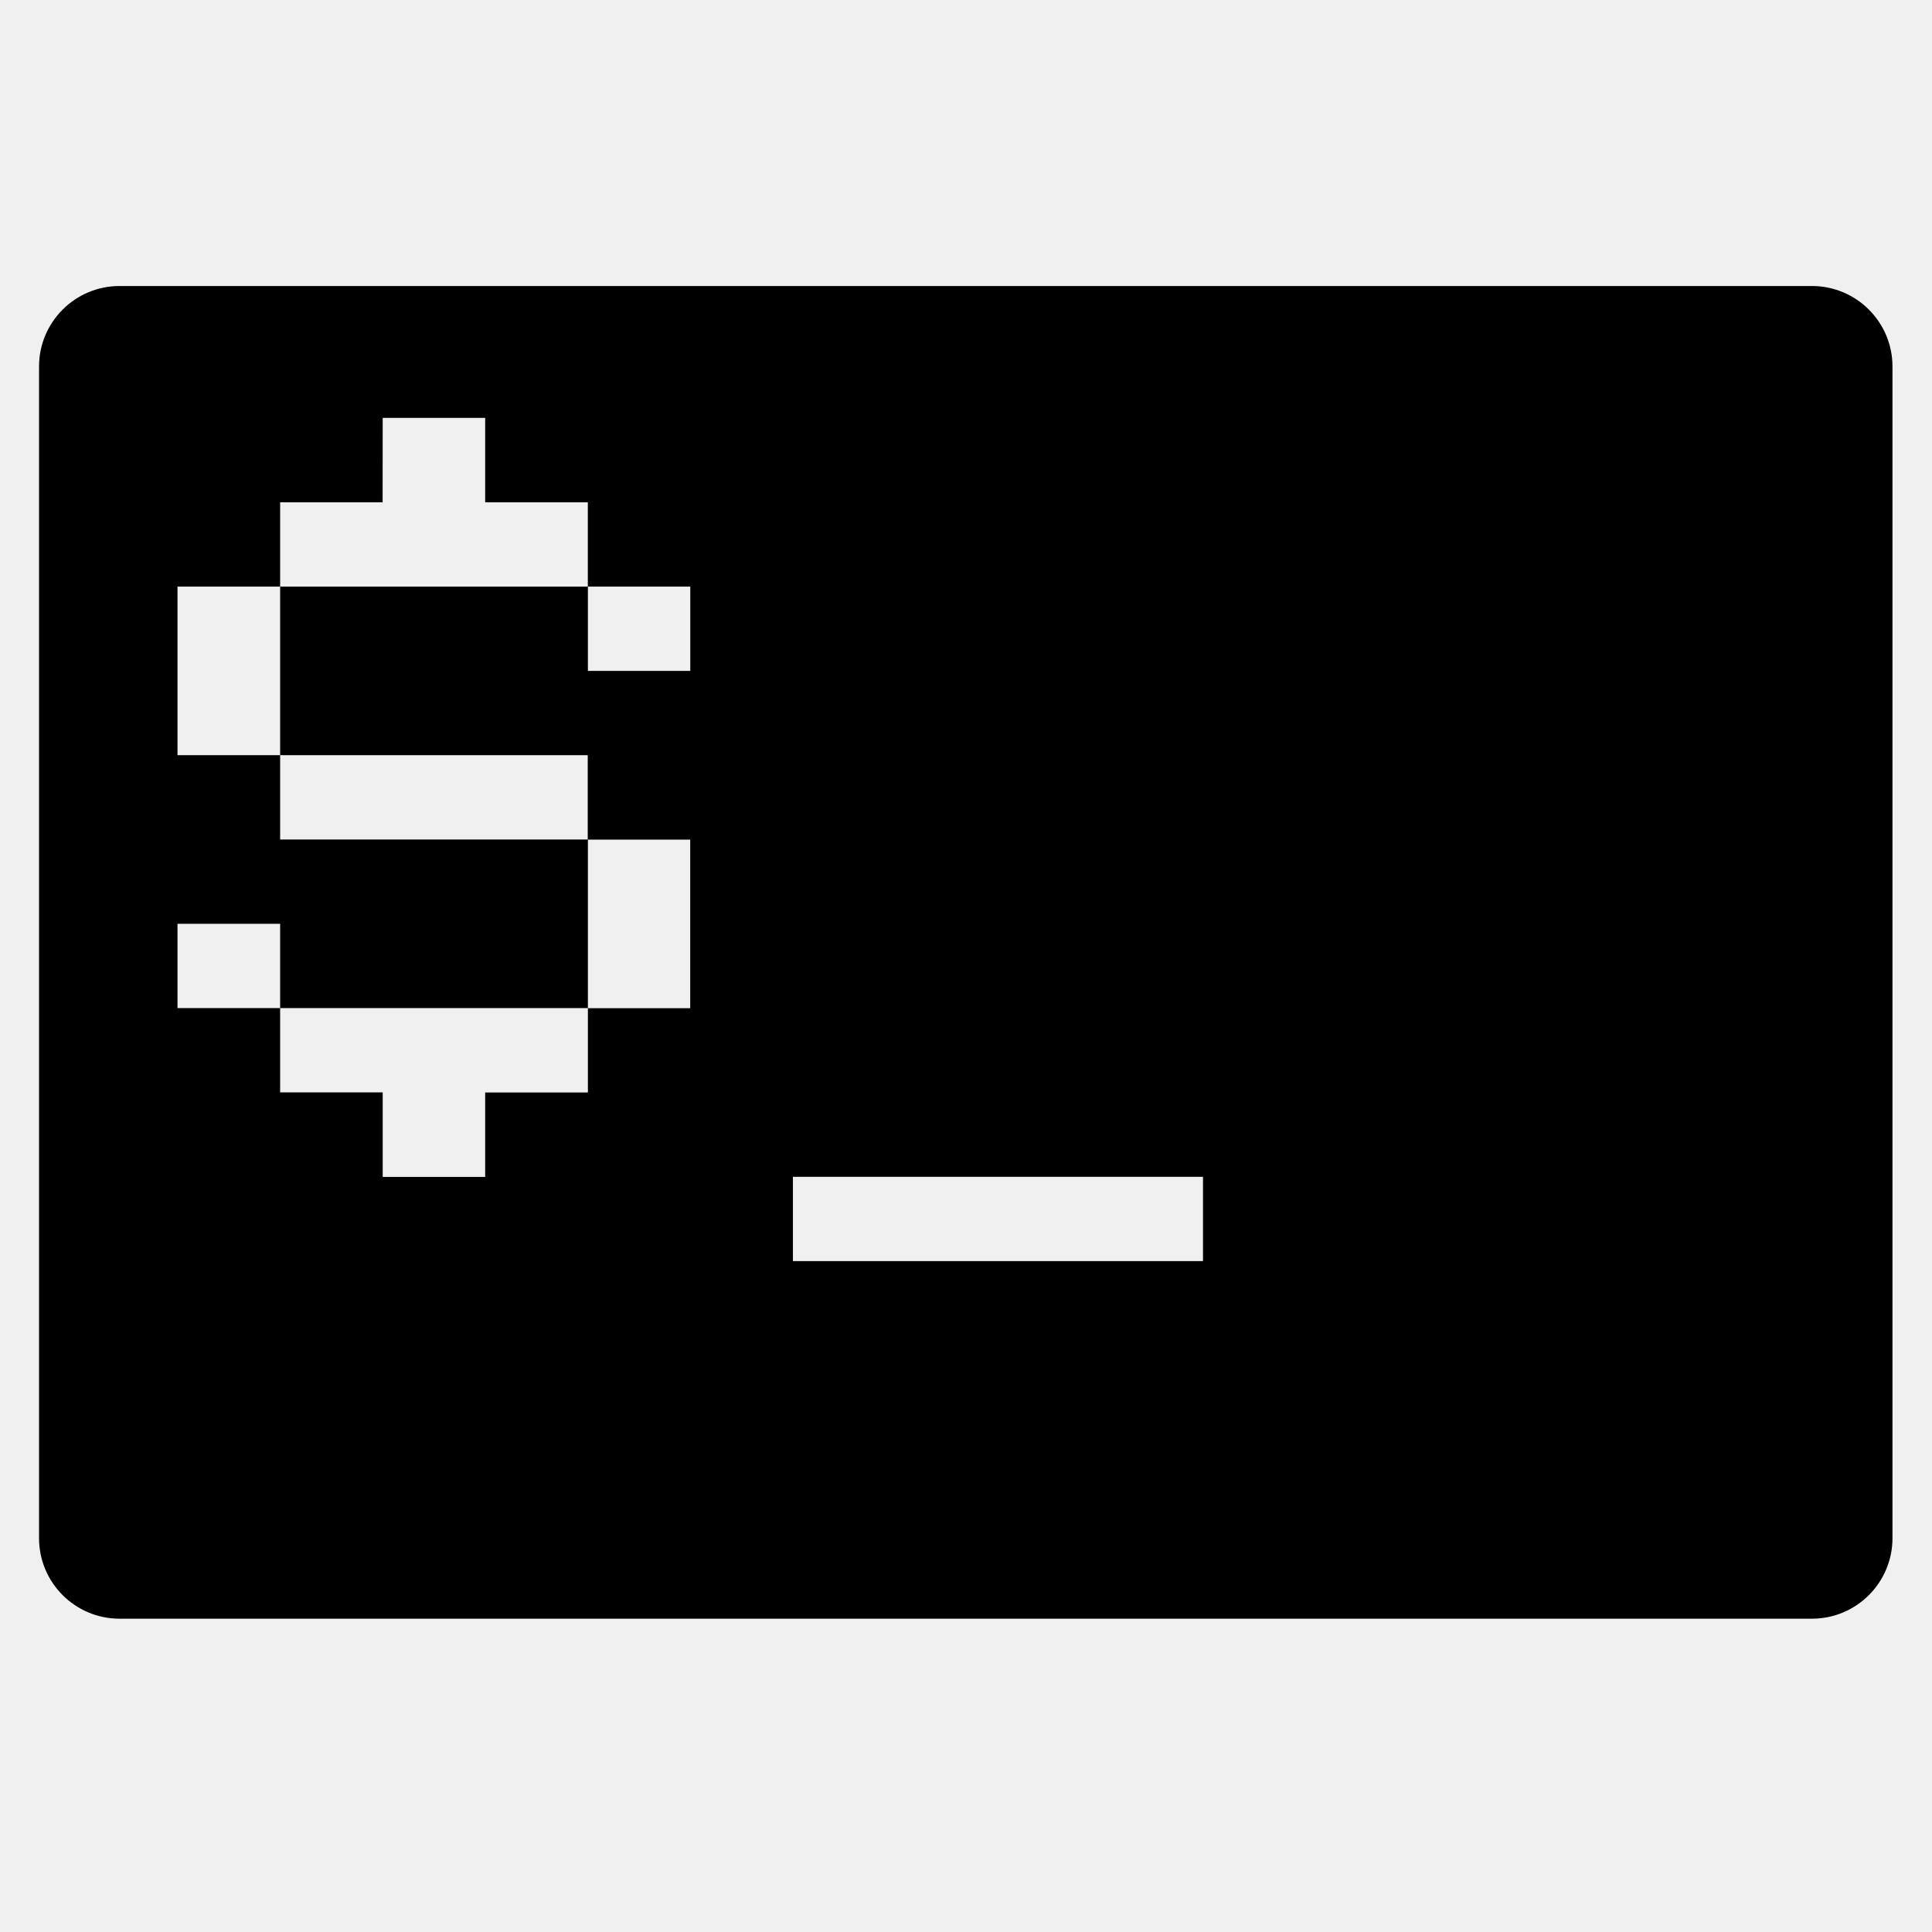
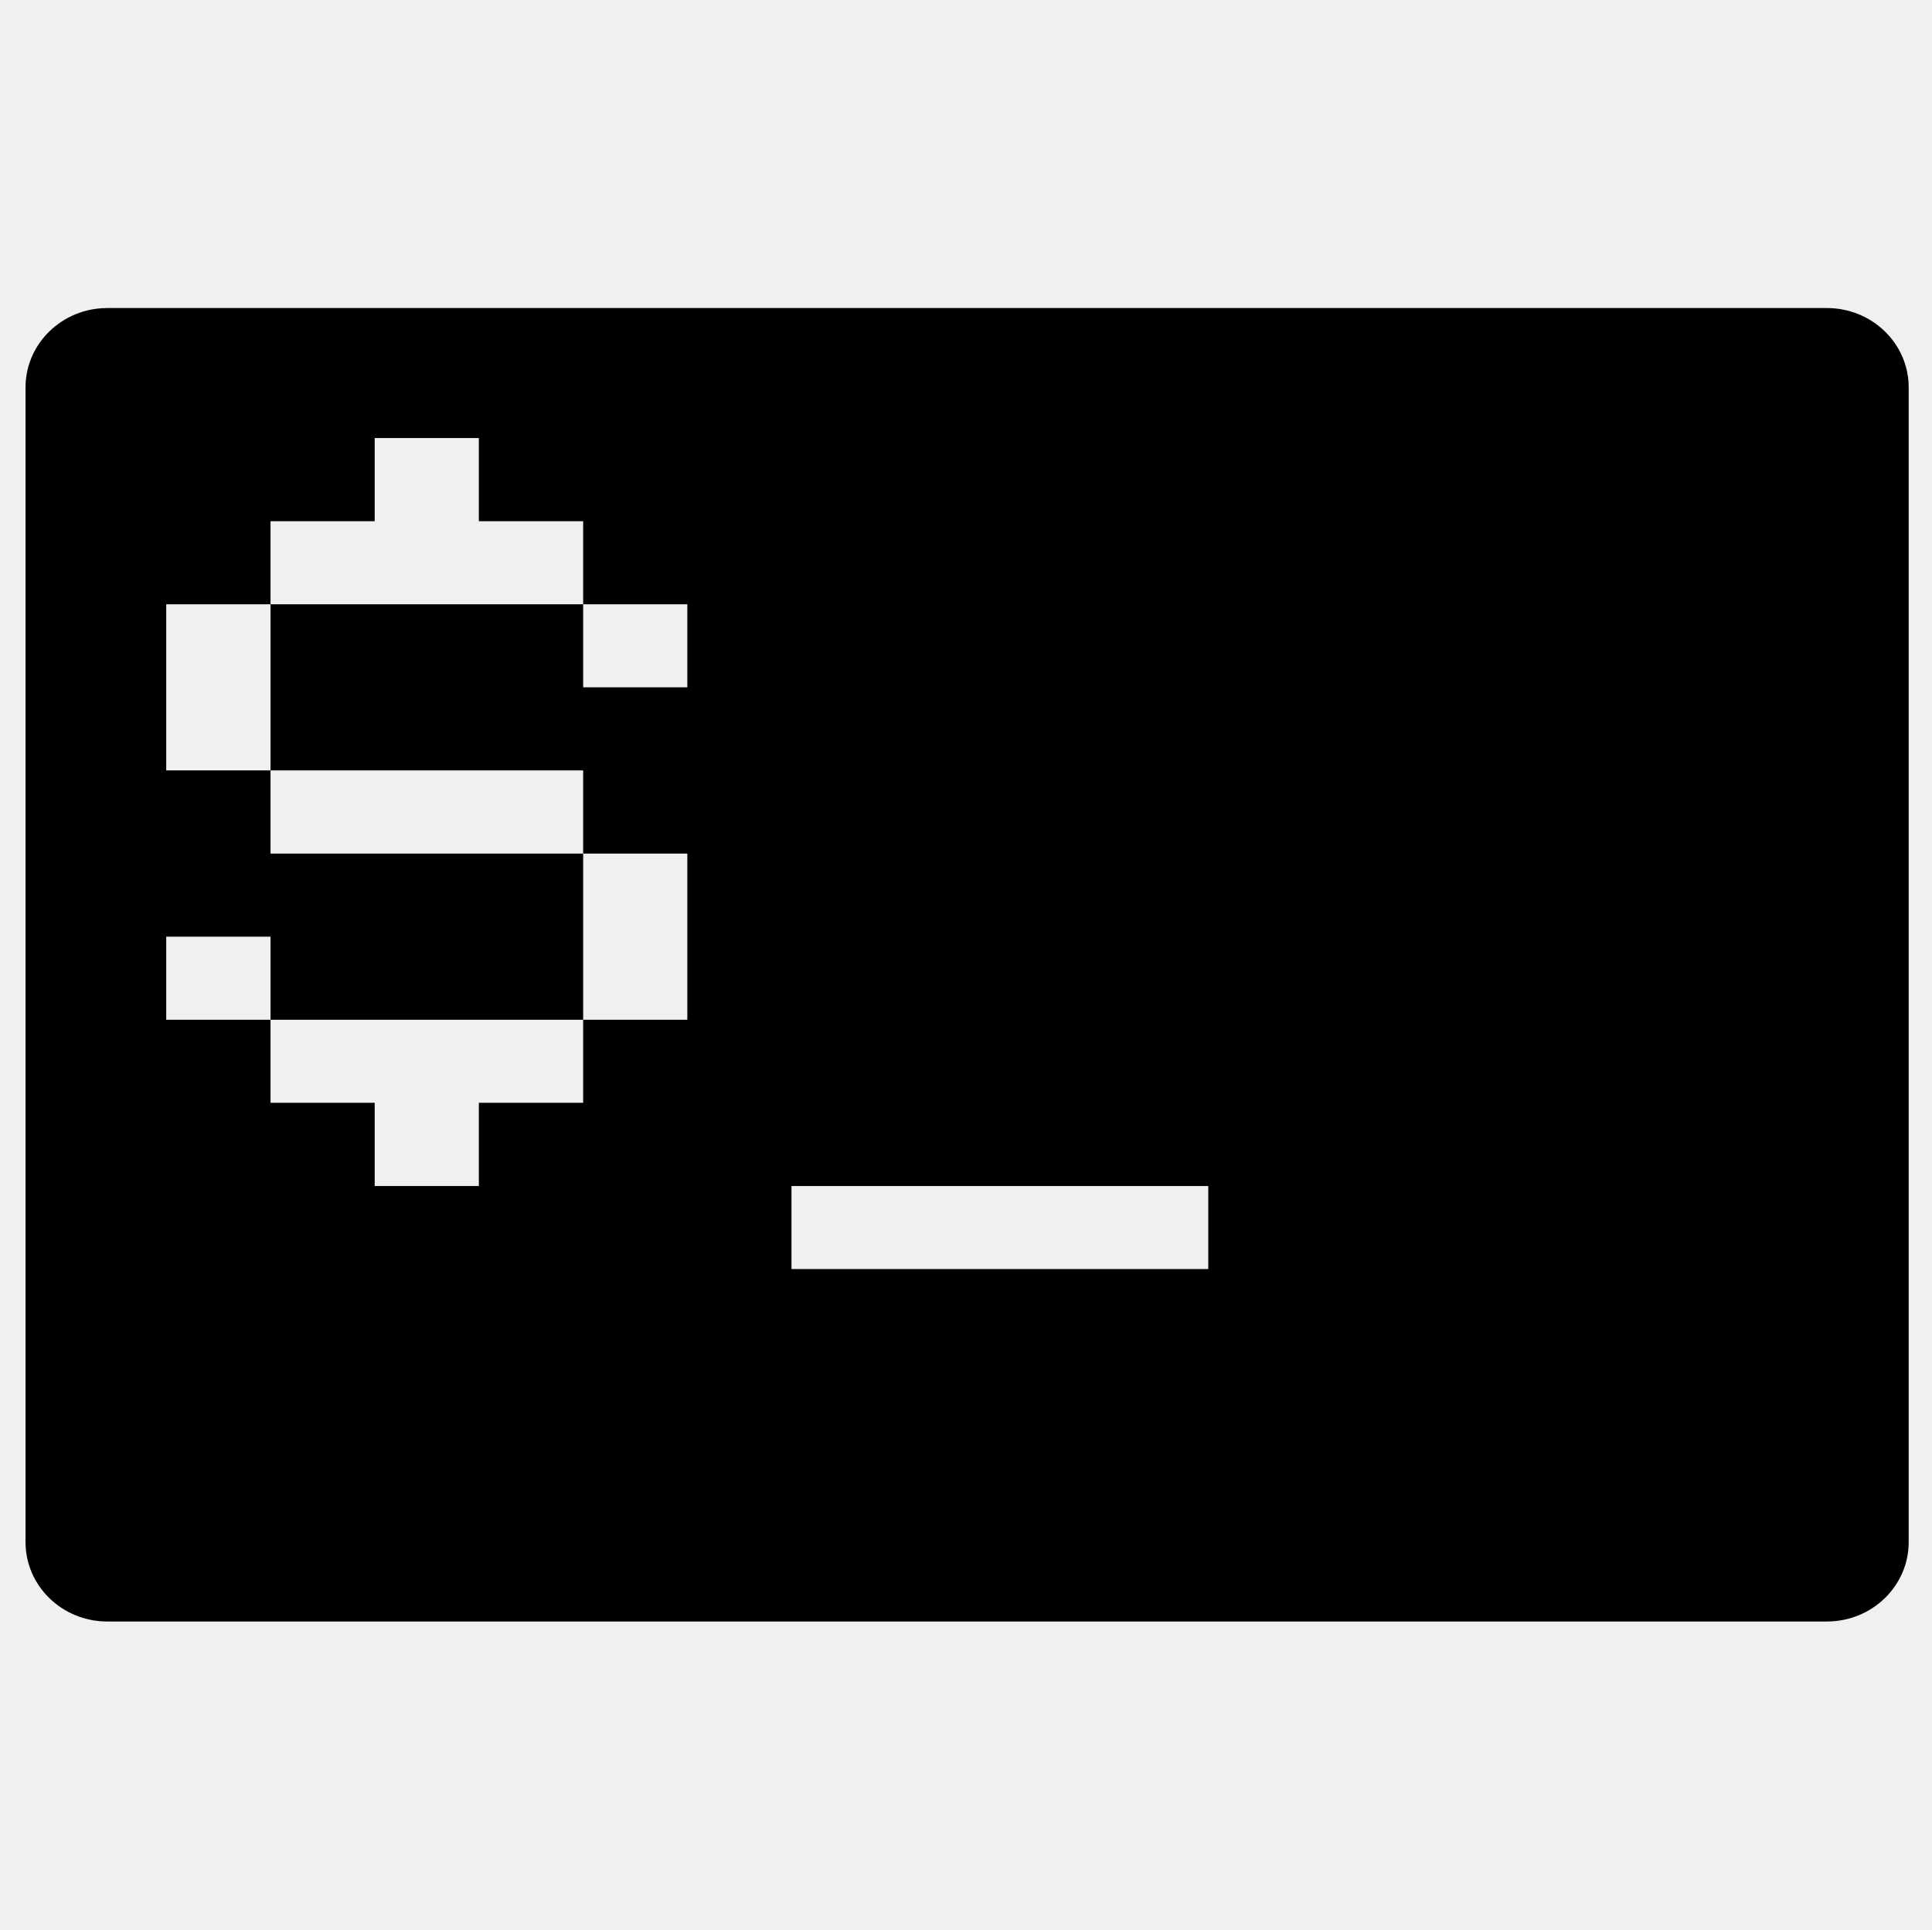
- <svg xmlns="http://www.w3.org/2000/svg" id="SVGRoot" version="1.1" viewBox="0 0 24 24" height="24px" width="24px">
-   <defs id="defs10">
-     </defs>
-   <g id="layer1">
-     <path id="rect23" style="fill:#000000;fill-rule:evenodd" d="m 1.485,3.553 c -0.552,0 -1,0.448 -1,1 V 19.108 c 0,0.552 0.448,1 1,1 H 22.509 c 0.552,0 1,-0.448 1,-1 V 4.553 c 0,-0.552 -0.448,-1 -1,-1 z m 3.269,1.638 h 1.273 v 1.049 h 1.275 v 1.047 h 1.273 v 1.047 H 7.303 V 7.287 H 6.027 4.754 3.48 v 1.047 1.047 h 1.273 1.273 1.275 v 1.049 h 1.273 v 1.047 1.047 H 7.303 v 1.047 H 6.027 v 1.049 H 4.754 V 13.57 H 3.48 V 12.523 H 2.205 v -1.047 h 1.275 v 1.047 H 4.754 6.027 7.303 V 11.476 10.429 H 6.027 4.754 3.48 V 9.381 H 2.205 v -1.047 -1.047 h 1.275 v -1.047 h 1.273 z m 5.096,9.428 h 1.273 1.275 1.273 1.273 v 1.047 H 13.672 12.398 11.123 9.85 Z" />
-     <g id="layer1-9" transform="matrix(0.5593913,0,0,0.5593913,1.21043,3.89184)" style="fill:#ffffff" />
+ <svg xmlns="http://www.w3.org/2000/svg" width="100%" height="100%" viewBox="0 0 4171 4167" version="1.1" xml:space="preserve" style="fill-rule:evenodd;clip-rule:evenodd;stroke-linejoin:round;stroke-miterlimit:2;">
+   <rect id="bash" x="4.034" y="0" width="4166.67" height="4166.67" style="fill:none;" />
+   <rect x="4.034" y="0" width="4166.67" height="4166.67" style="fill:none;" />
+   <clipPath id="_clip1">
+     <rect id="bash.svg" x="55.133" y="51.099" width="4064.47" height="4064.47" />
+   </clipPath>
+   <g clip-path="url(#_clip1)">
+     <g id="Layer-1">
+       <path id="rect23" d="M231.715,665.19c-97.523,0 -176.582,76.707 -176.582,171.329l0,2493.63c0,94.622 79.059,171.328 176.582,171.328l3712.37,0c97.524,0 176.583,-76.706 176.583,-171.328l-0,-2493.63c-0,-94.622 -79.059,-171.329 -176.583,-171.329l-3712.37,0Zm577.203,280.645l224.867,-0l-0,179.694l225.211,-0l0,179.359l224.867,0l-0,179.359l-224.867,0l0,-179.359l-674.944,0l-0,358.719l674.944,-0l0,179.693l224.867,0l-0,358.719l-224.867,-0l0,179.359l-225.211,0l-0,179.694l-224.867,0l0,-179.694l-224.866,0l-0,-179.359l-225.212,-0l0,-179.359l225.212,-0l-0,179.359l674.944,-0l0,-358.719l-674.944,0l-0,-179.693l-225.212,-0l0,-358.719l225.212,0l-0,-179.359l224.866,-0l0,-179.694Zm899.811,1615.24l899.811,0l0,179.359l-899.811,0l0,-179.359Z" />
+     </g>
  </g>
</svg>
